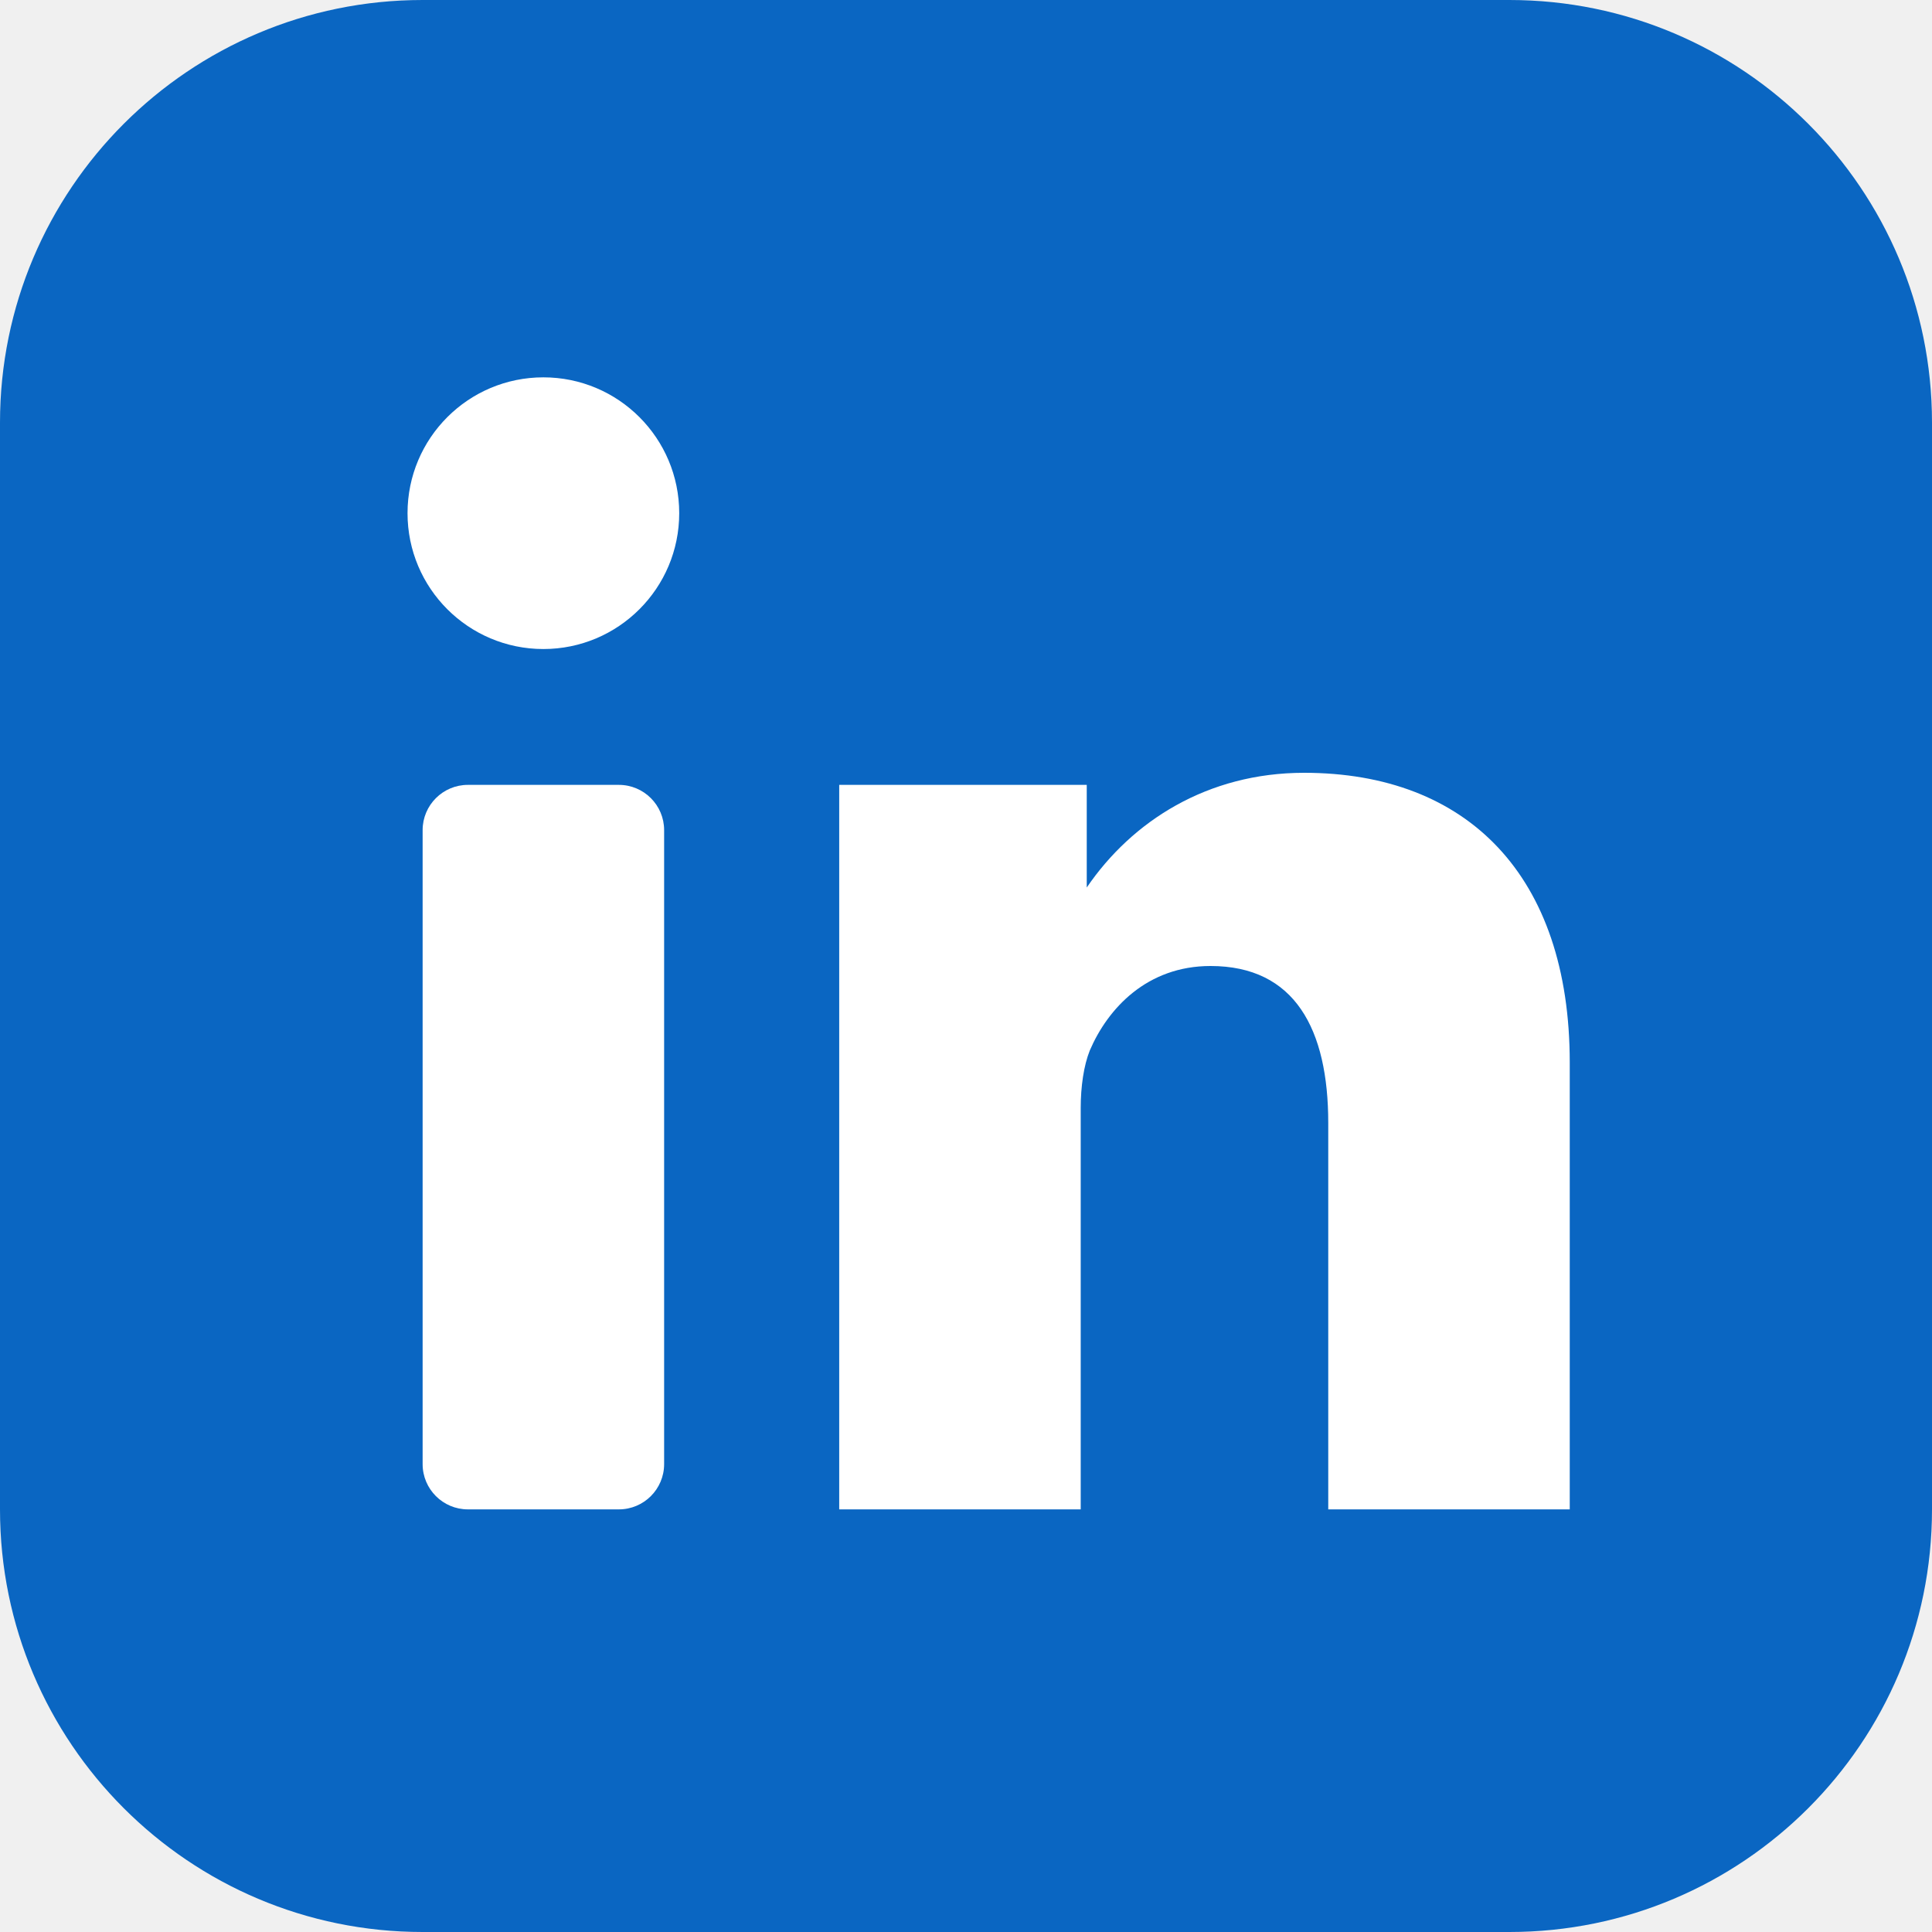
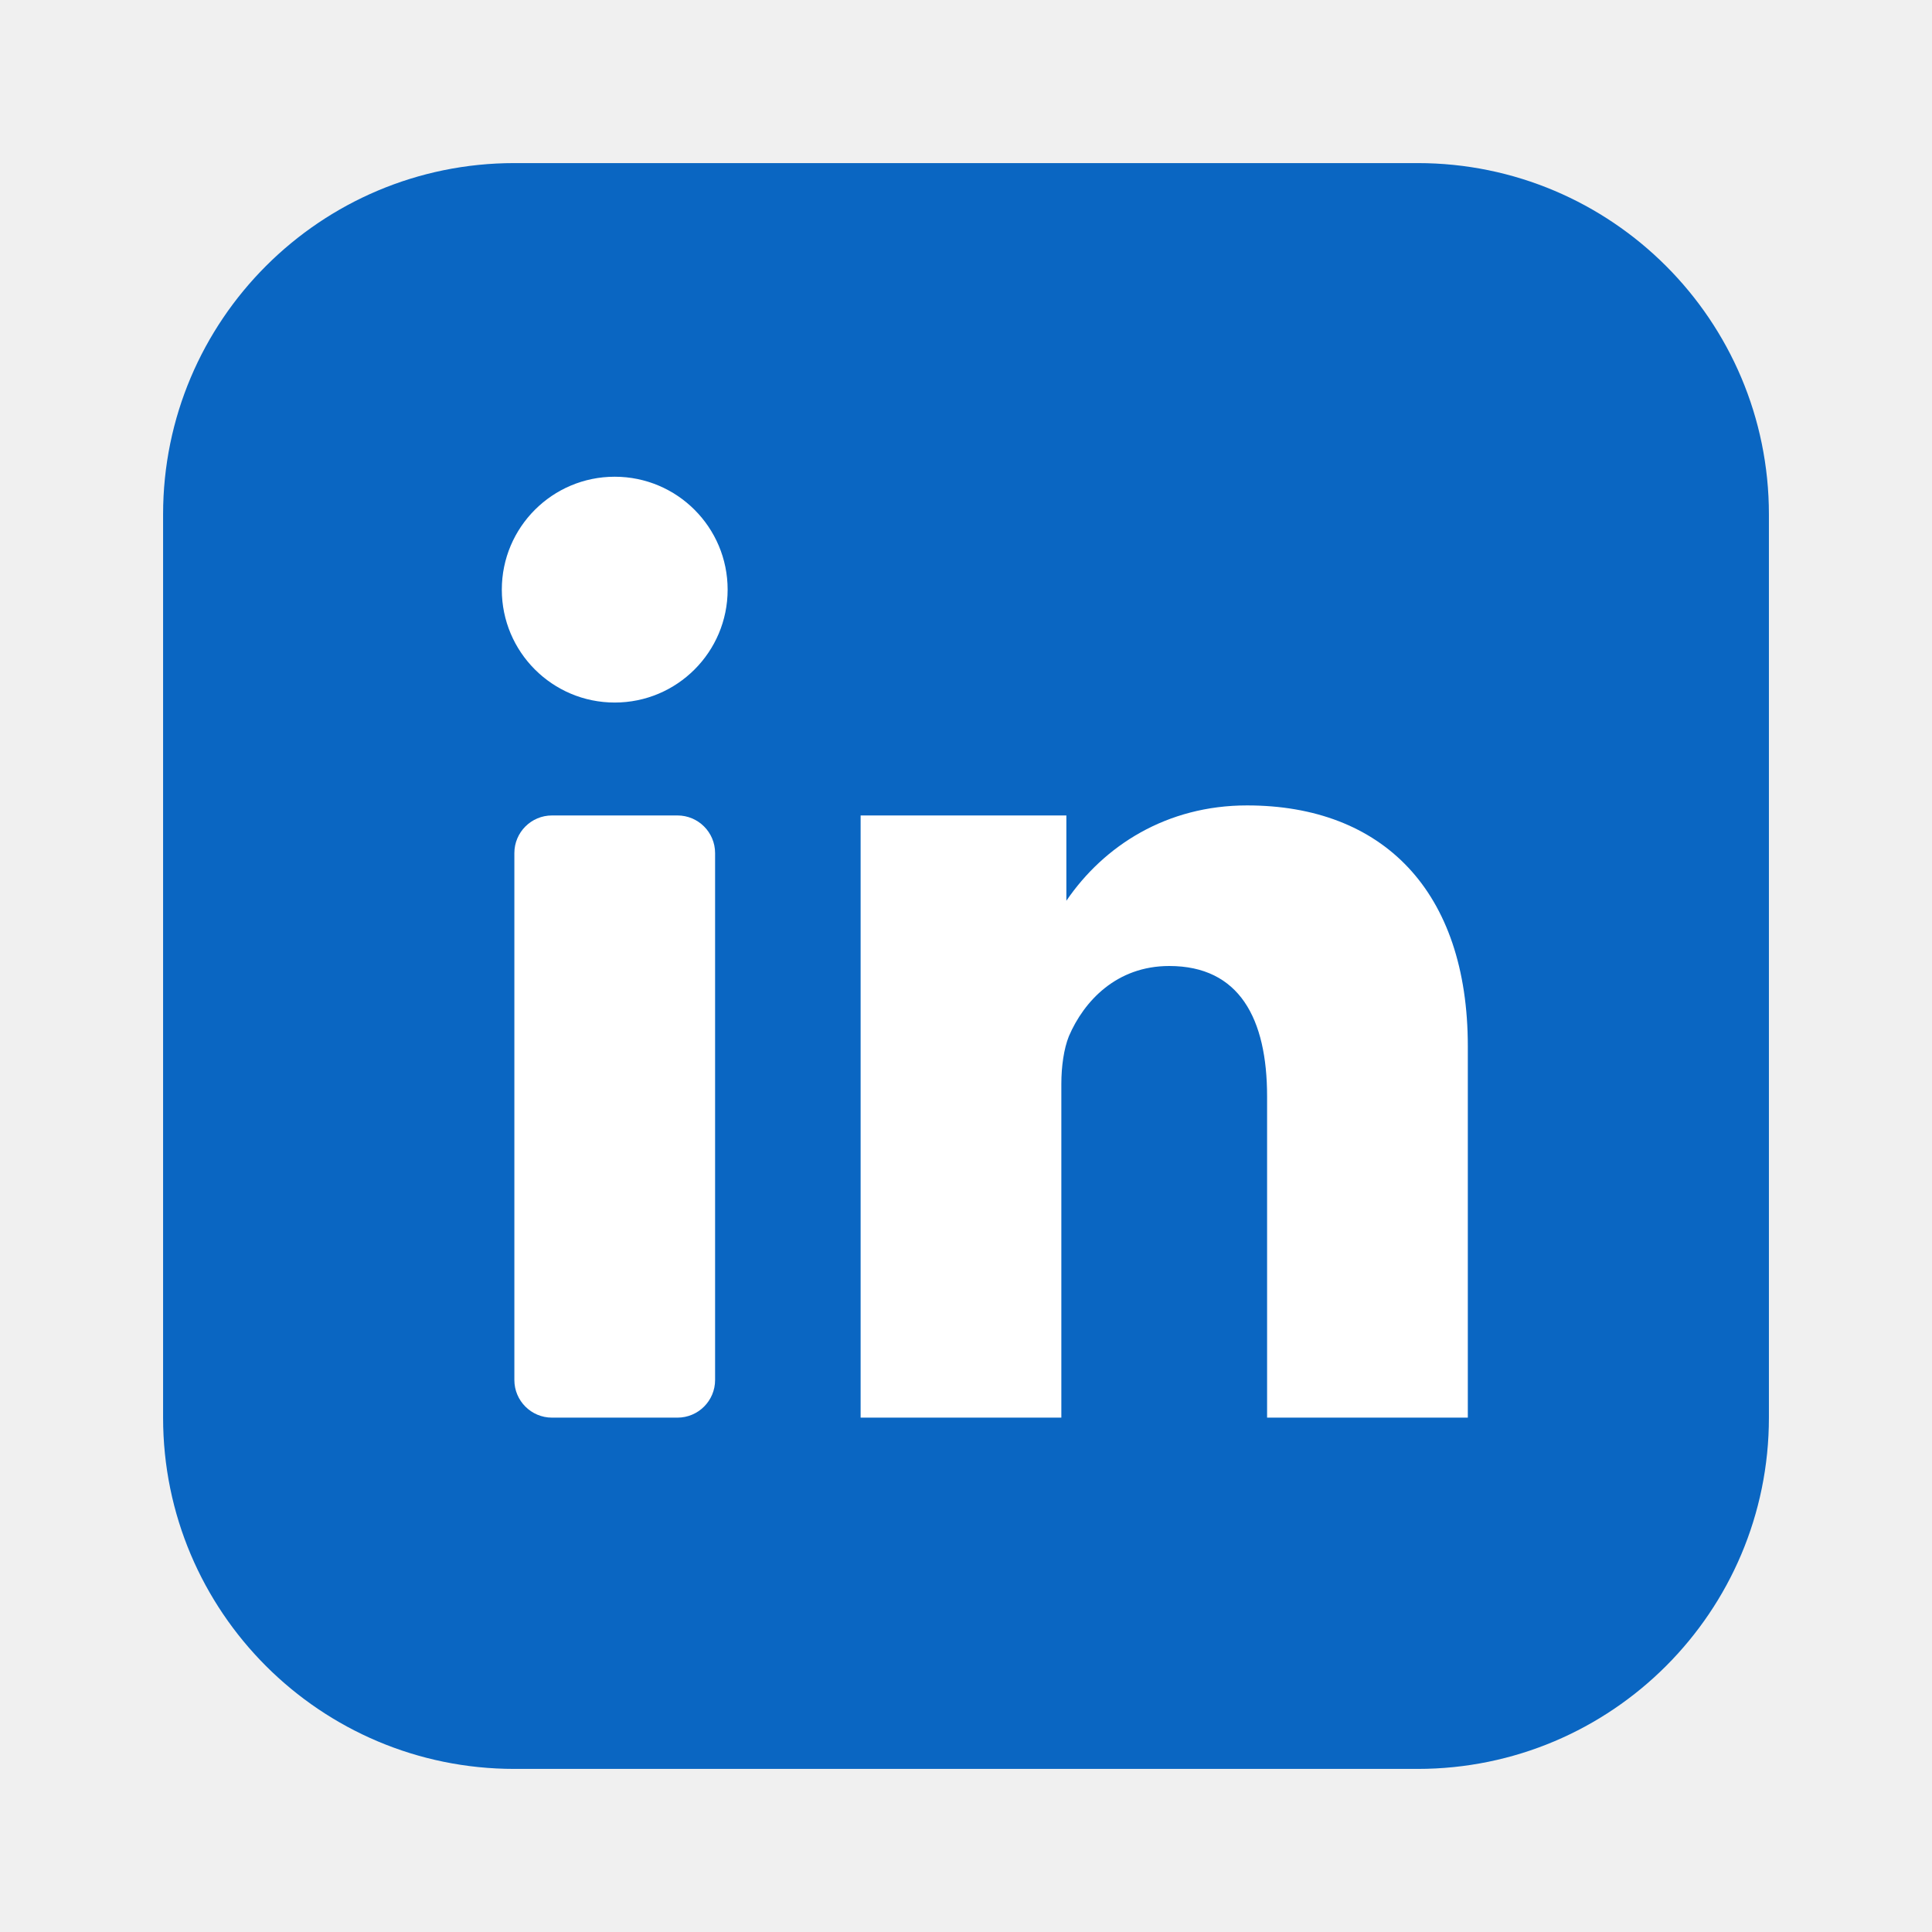
- <svg xmlns="http://www.w3.org/2000/svg" viewBox="0 0 64 64">
+ <svg xmlns="http://www.w3.org/2000/svg" viewBox="-6.5 -6.5 77 77">
  <rect width="64" height="64" rx="14" fill="#0A66C2" />
  <rect x="14" y="26" width="8" height="24" rx="1.5" fill="#ffffff" />
  <circle cx="18" cy="17" r="4.5" fill="#ffffff" />
  <path fill="#ffffff" d="M28 26h8v3.4c1.5-2.2 4-3.8 7.2-3.8 5.4 0 8.8 3.4 8.8 9.6V50h-8V37.2c0-3.1-1.1-5.2-3.9-5.2-2.1 0-3.4 1.4-4 2.8-.2.5-.3 1.2-.3 1.9V50h-8V26Z" />
</svg>
